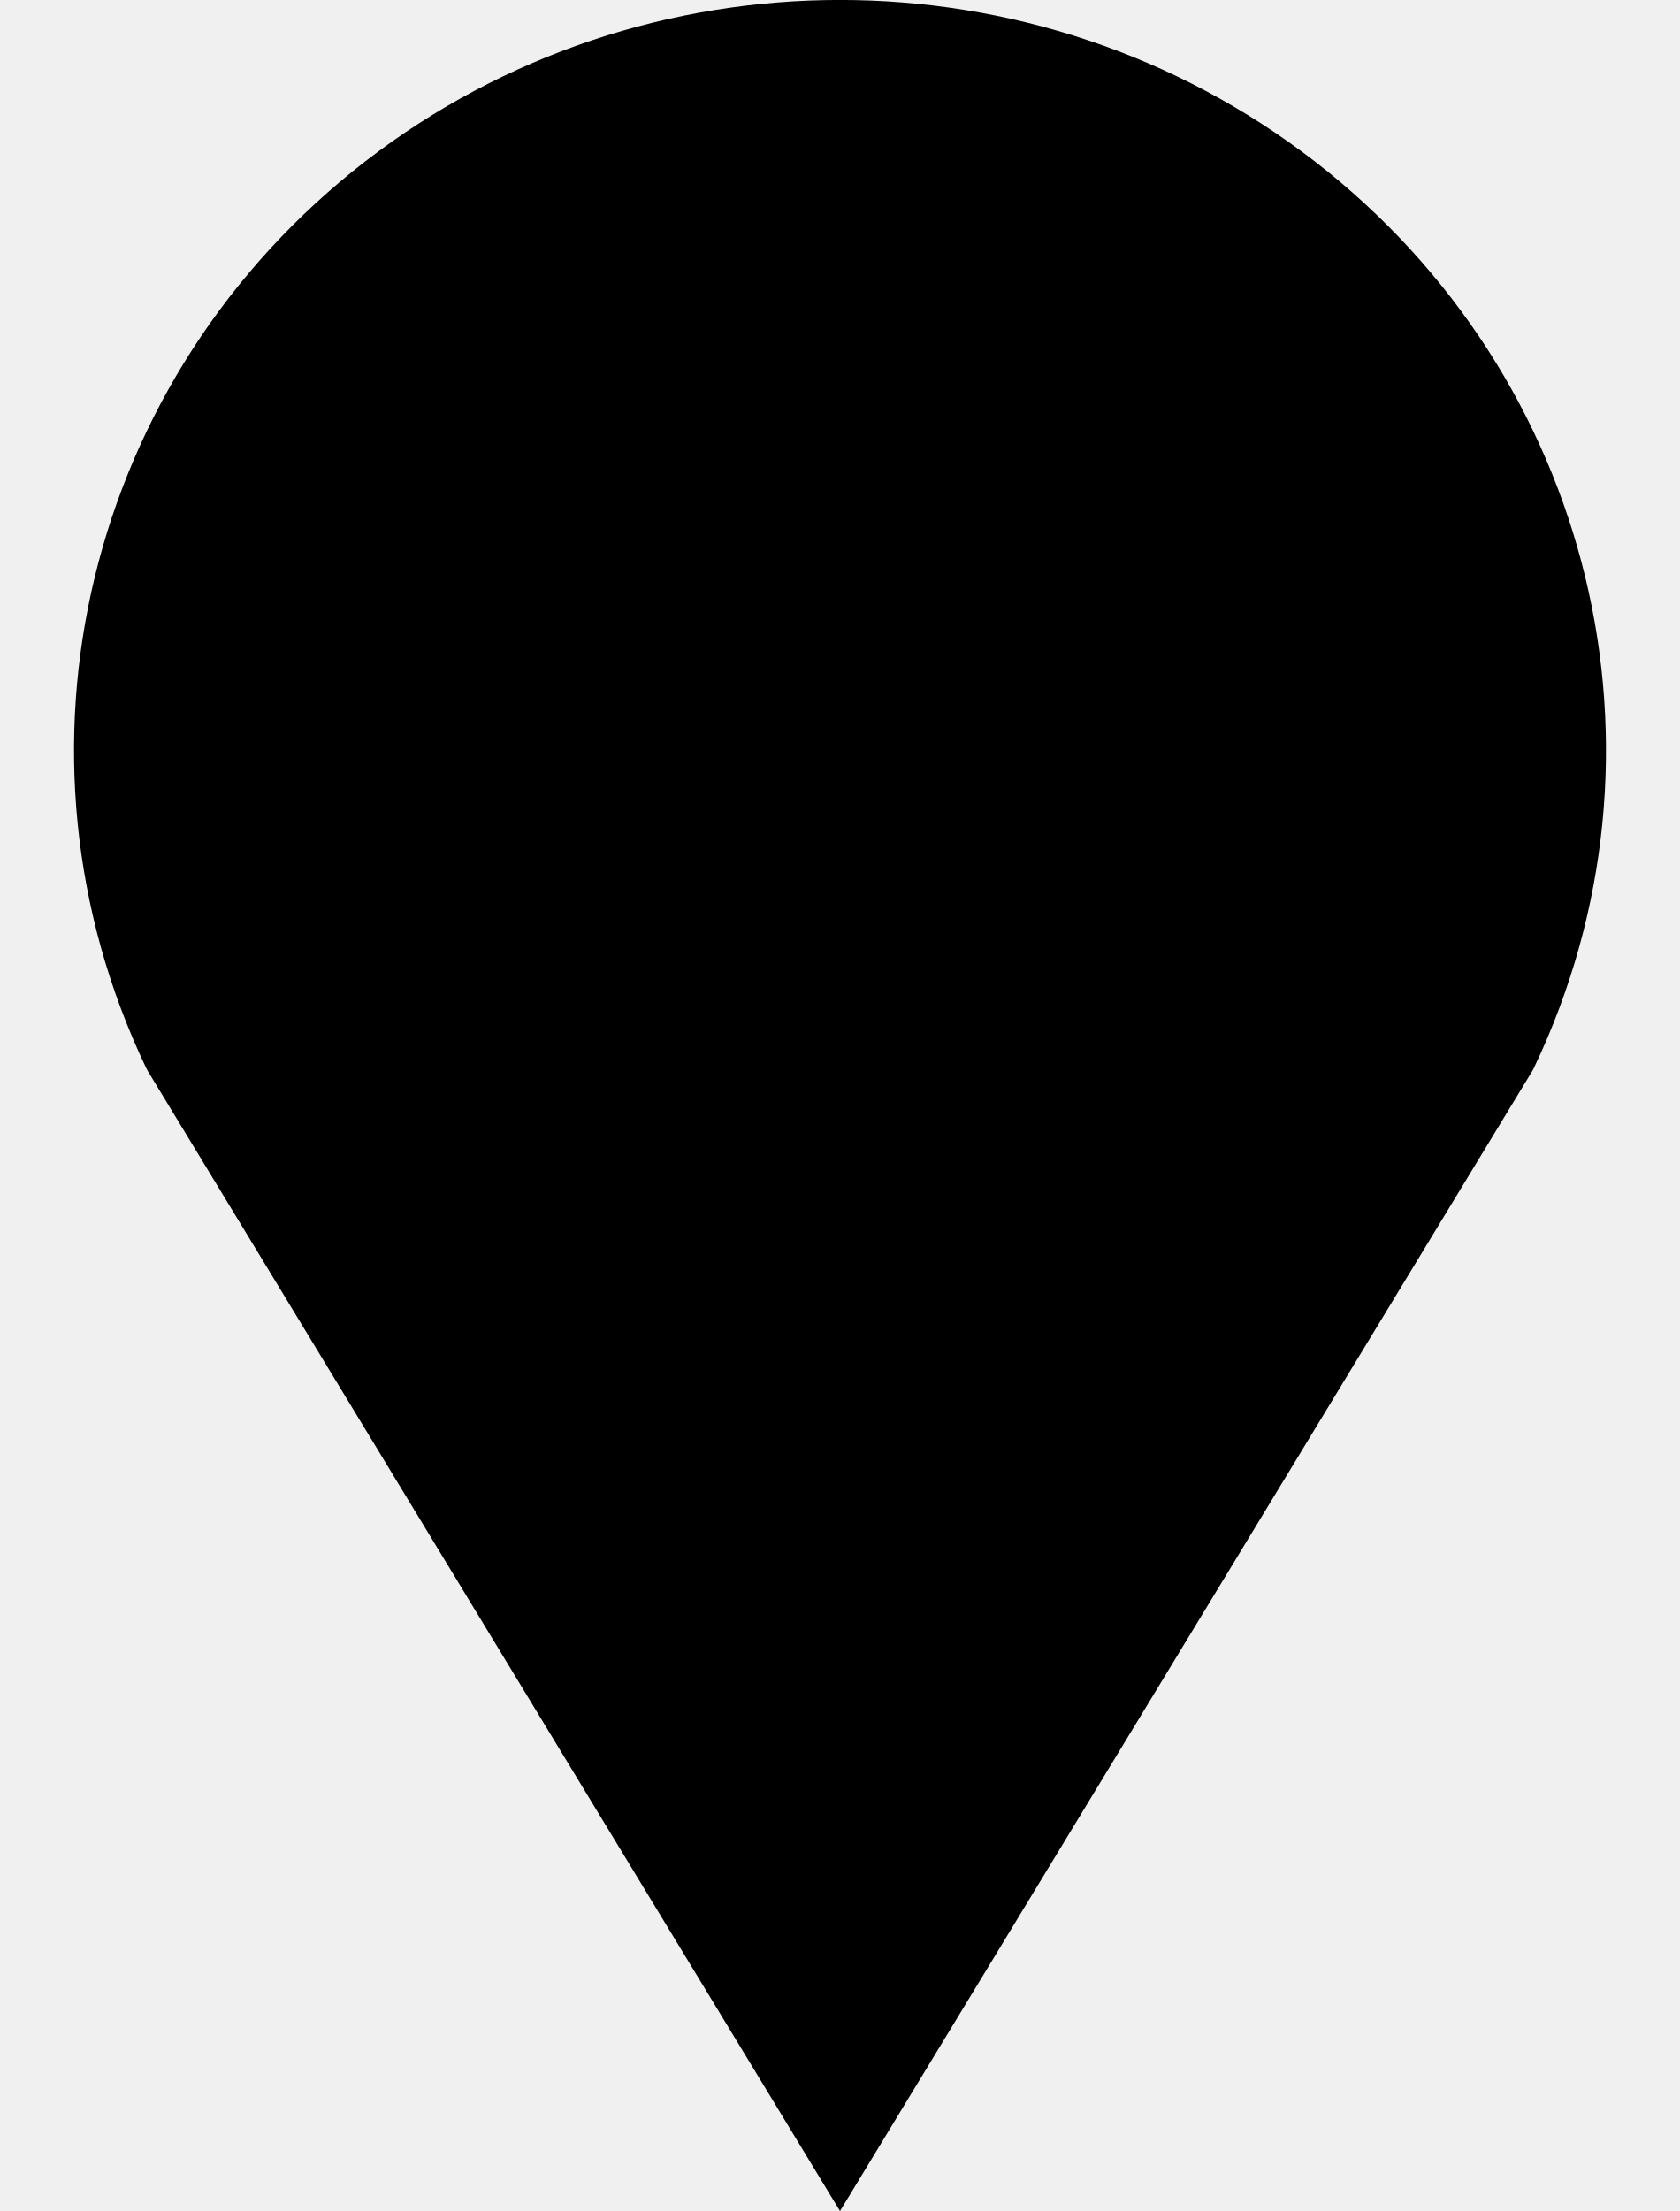
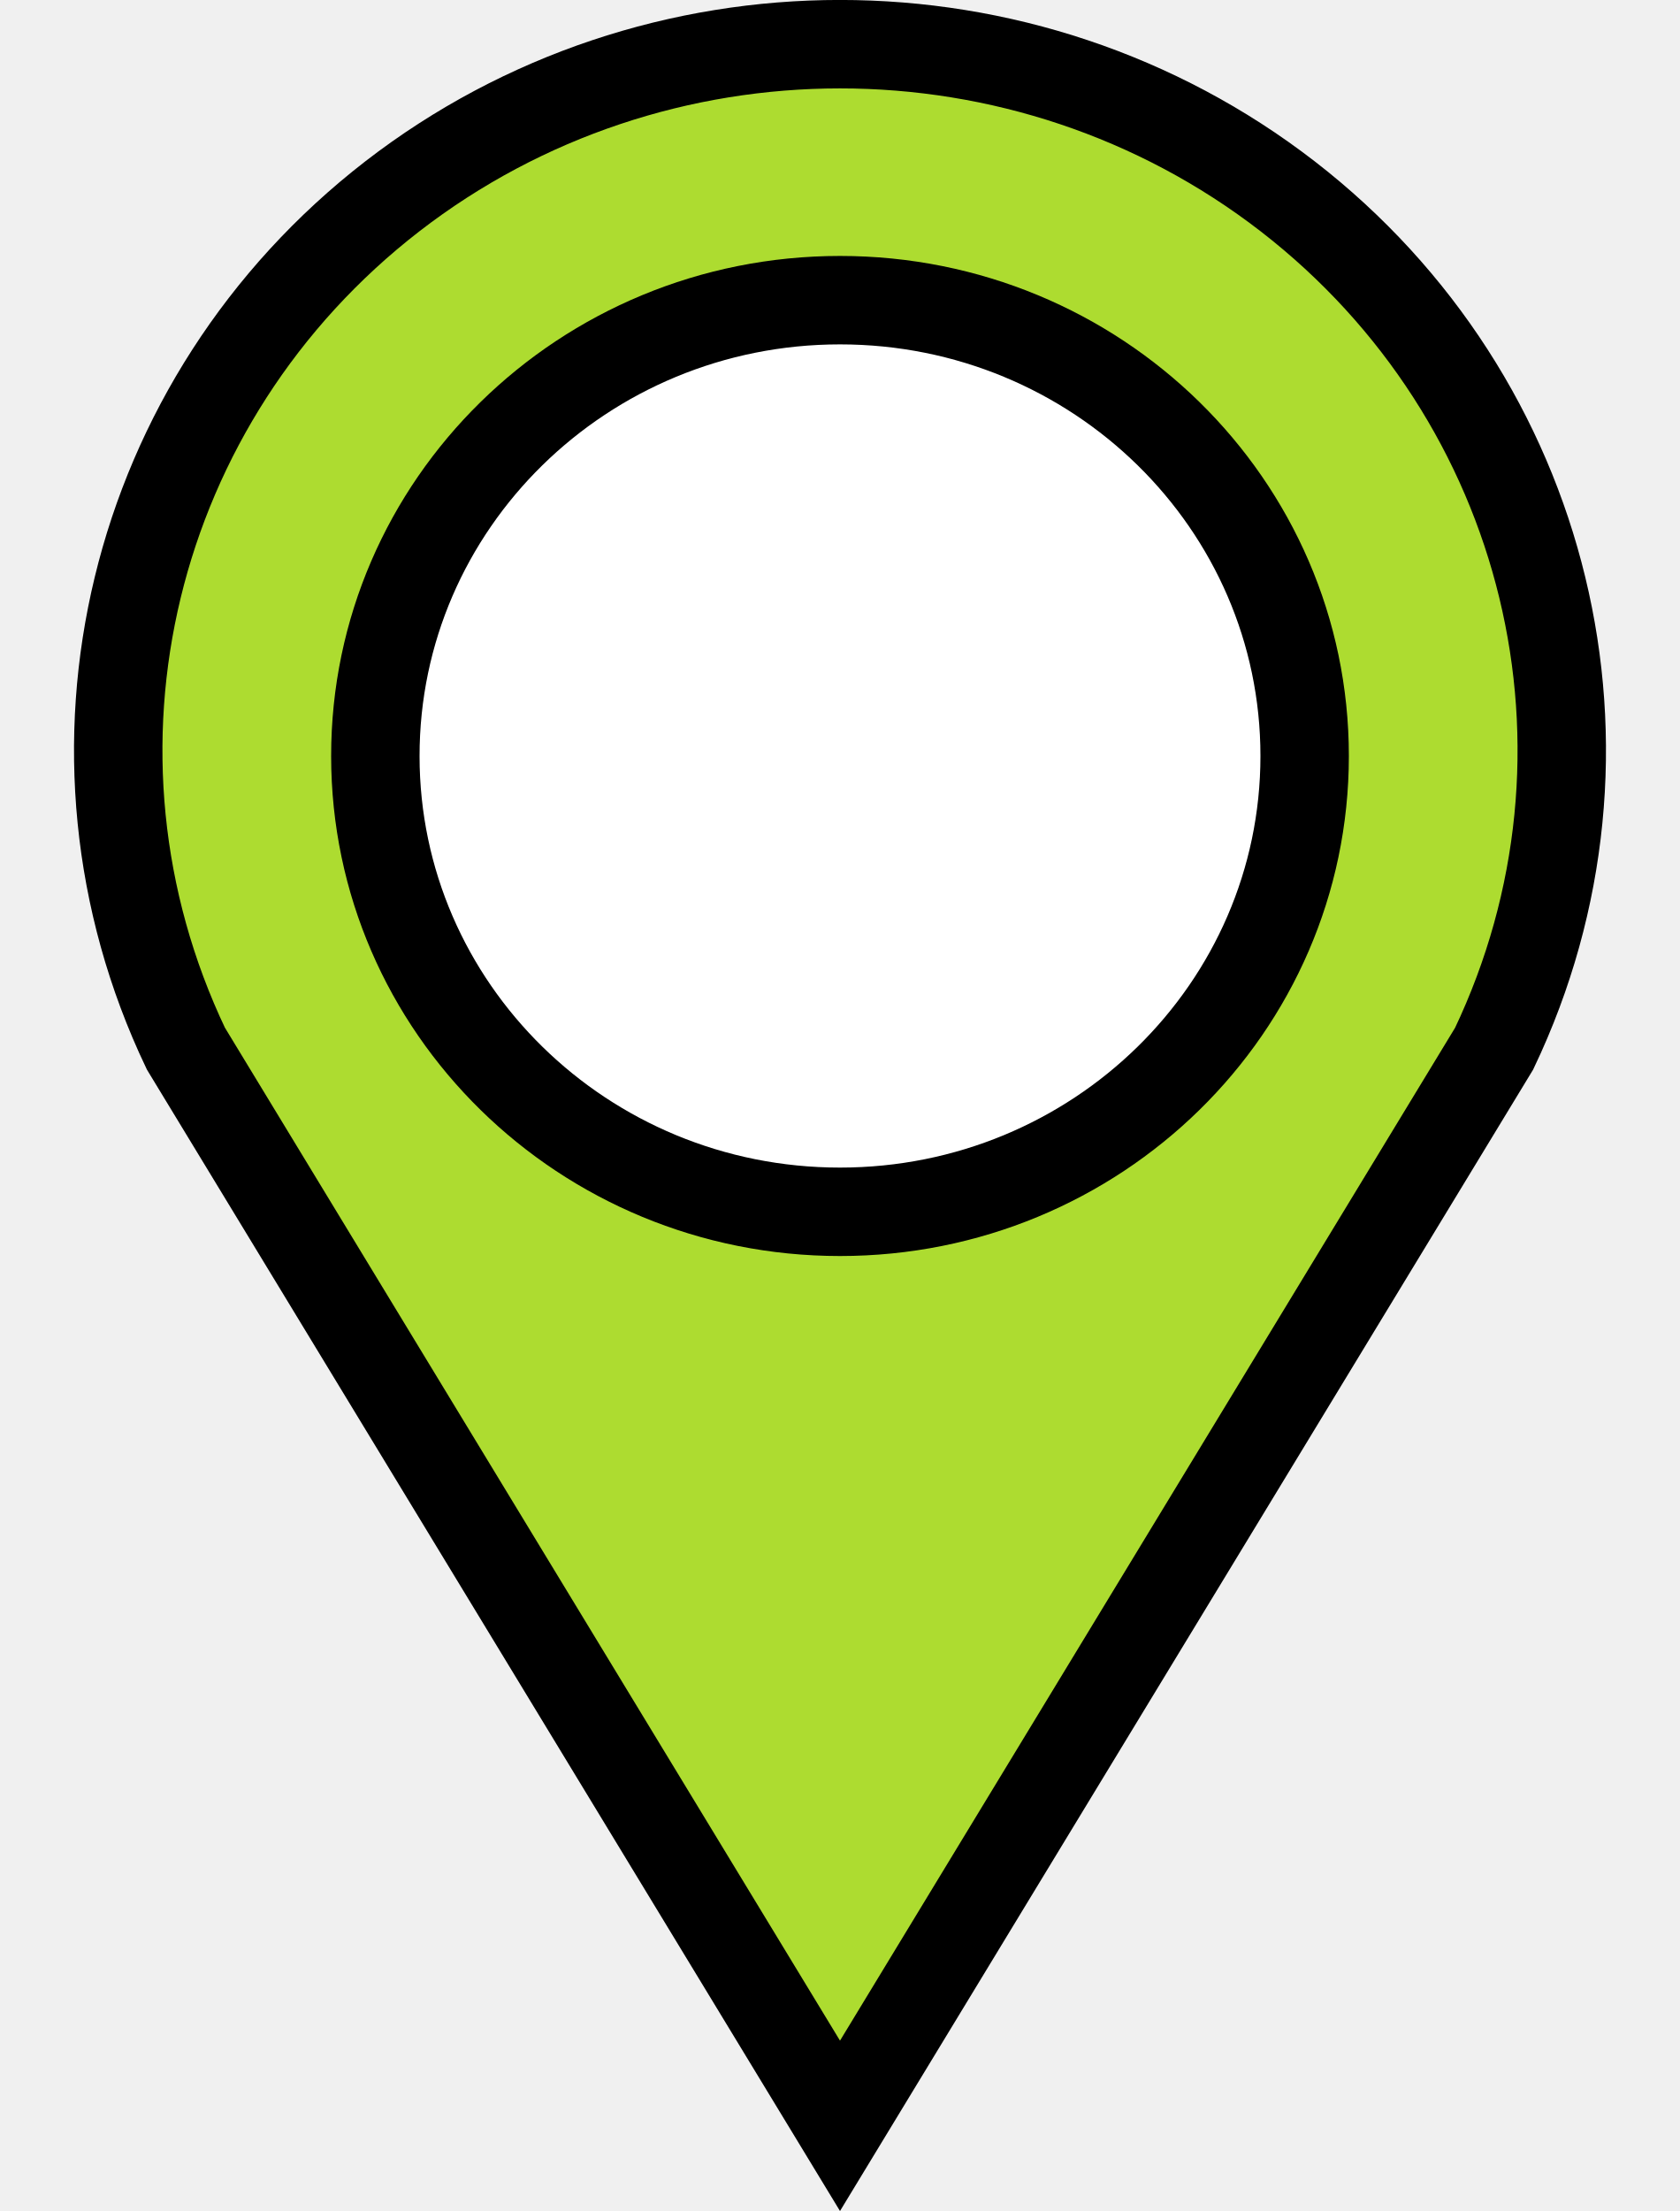
<svg xmlns="http://www.w3.org/2000/svg" height="25" viewBox="0 0 19 25" width="19">
-   <path d="M2.102 11.856C.504 8.504 1.47 4.516 4.437 2.22c2.968-2.294 7.158-2.294 10.126 0 2.967 2.296 3.933 6.284 2.335 9.637L9.5 24.037z" fill="#000000" stroke="#000" />
-   <path d="M14.755 8.55A5.255 5.154 0 0 1 9.5 13.702 5.255 5.154 0 0 1 4.245 8.55 5.255 5.154 0 0 1 9.5 3.394a5.255 5.154 0 0 1 5.255 5.154z" fill="#000000" stroke="#000" />
+   <path d="M2.102 11.856C.504 8.504 1.47 4.516 4.437 2.22c2.968-2.294 7.158-2.294 10.126 0 2.967 2.296 3.933 6.284 2.335 9.637L9.5 24.037z" fill="#addc30" stroke="#000" />
+   <path d="M14.755 8.55A5.255 5.154 0 0 1 9.5 13.702 5.255 5.154 0 0 1 4.245 8.55 5.255 5.154 0 0 1 9.5 3.394a5.255 5.154 0 0 1 5.255 5.154z" fill="#ffffff" stroke="#000" />
</svg>
